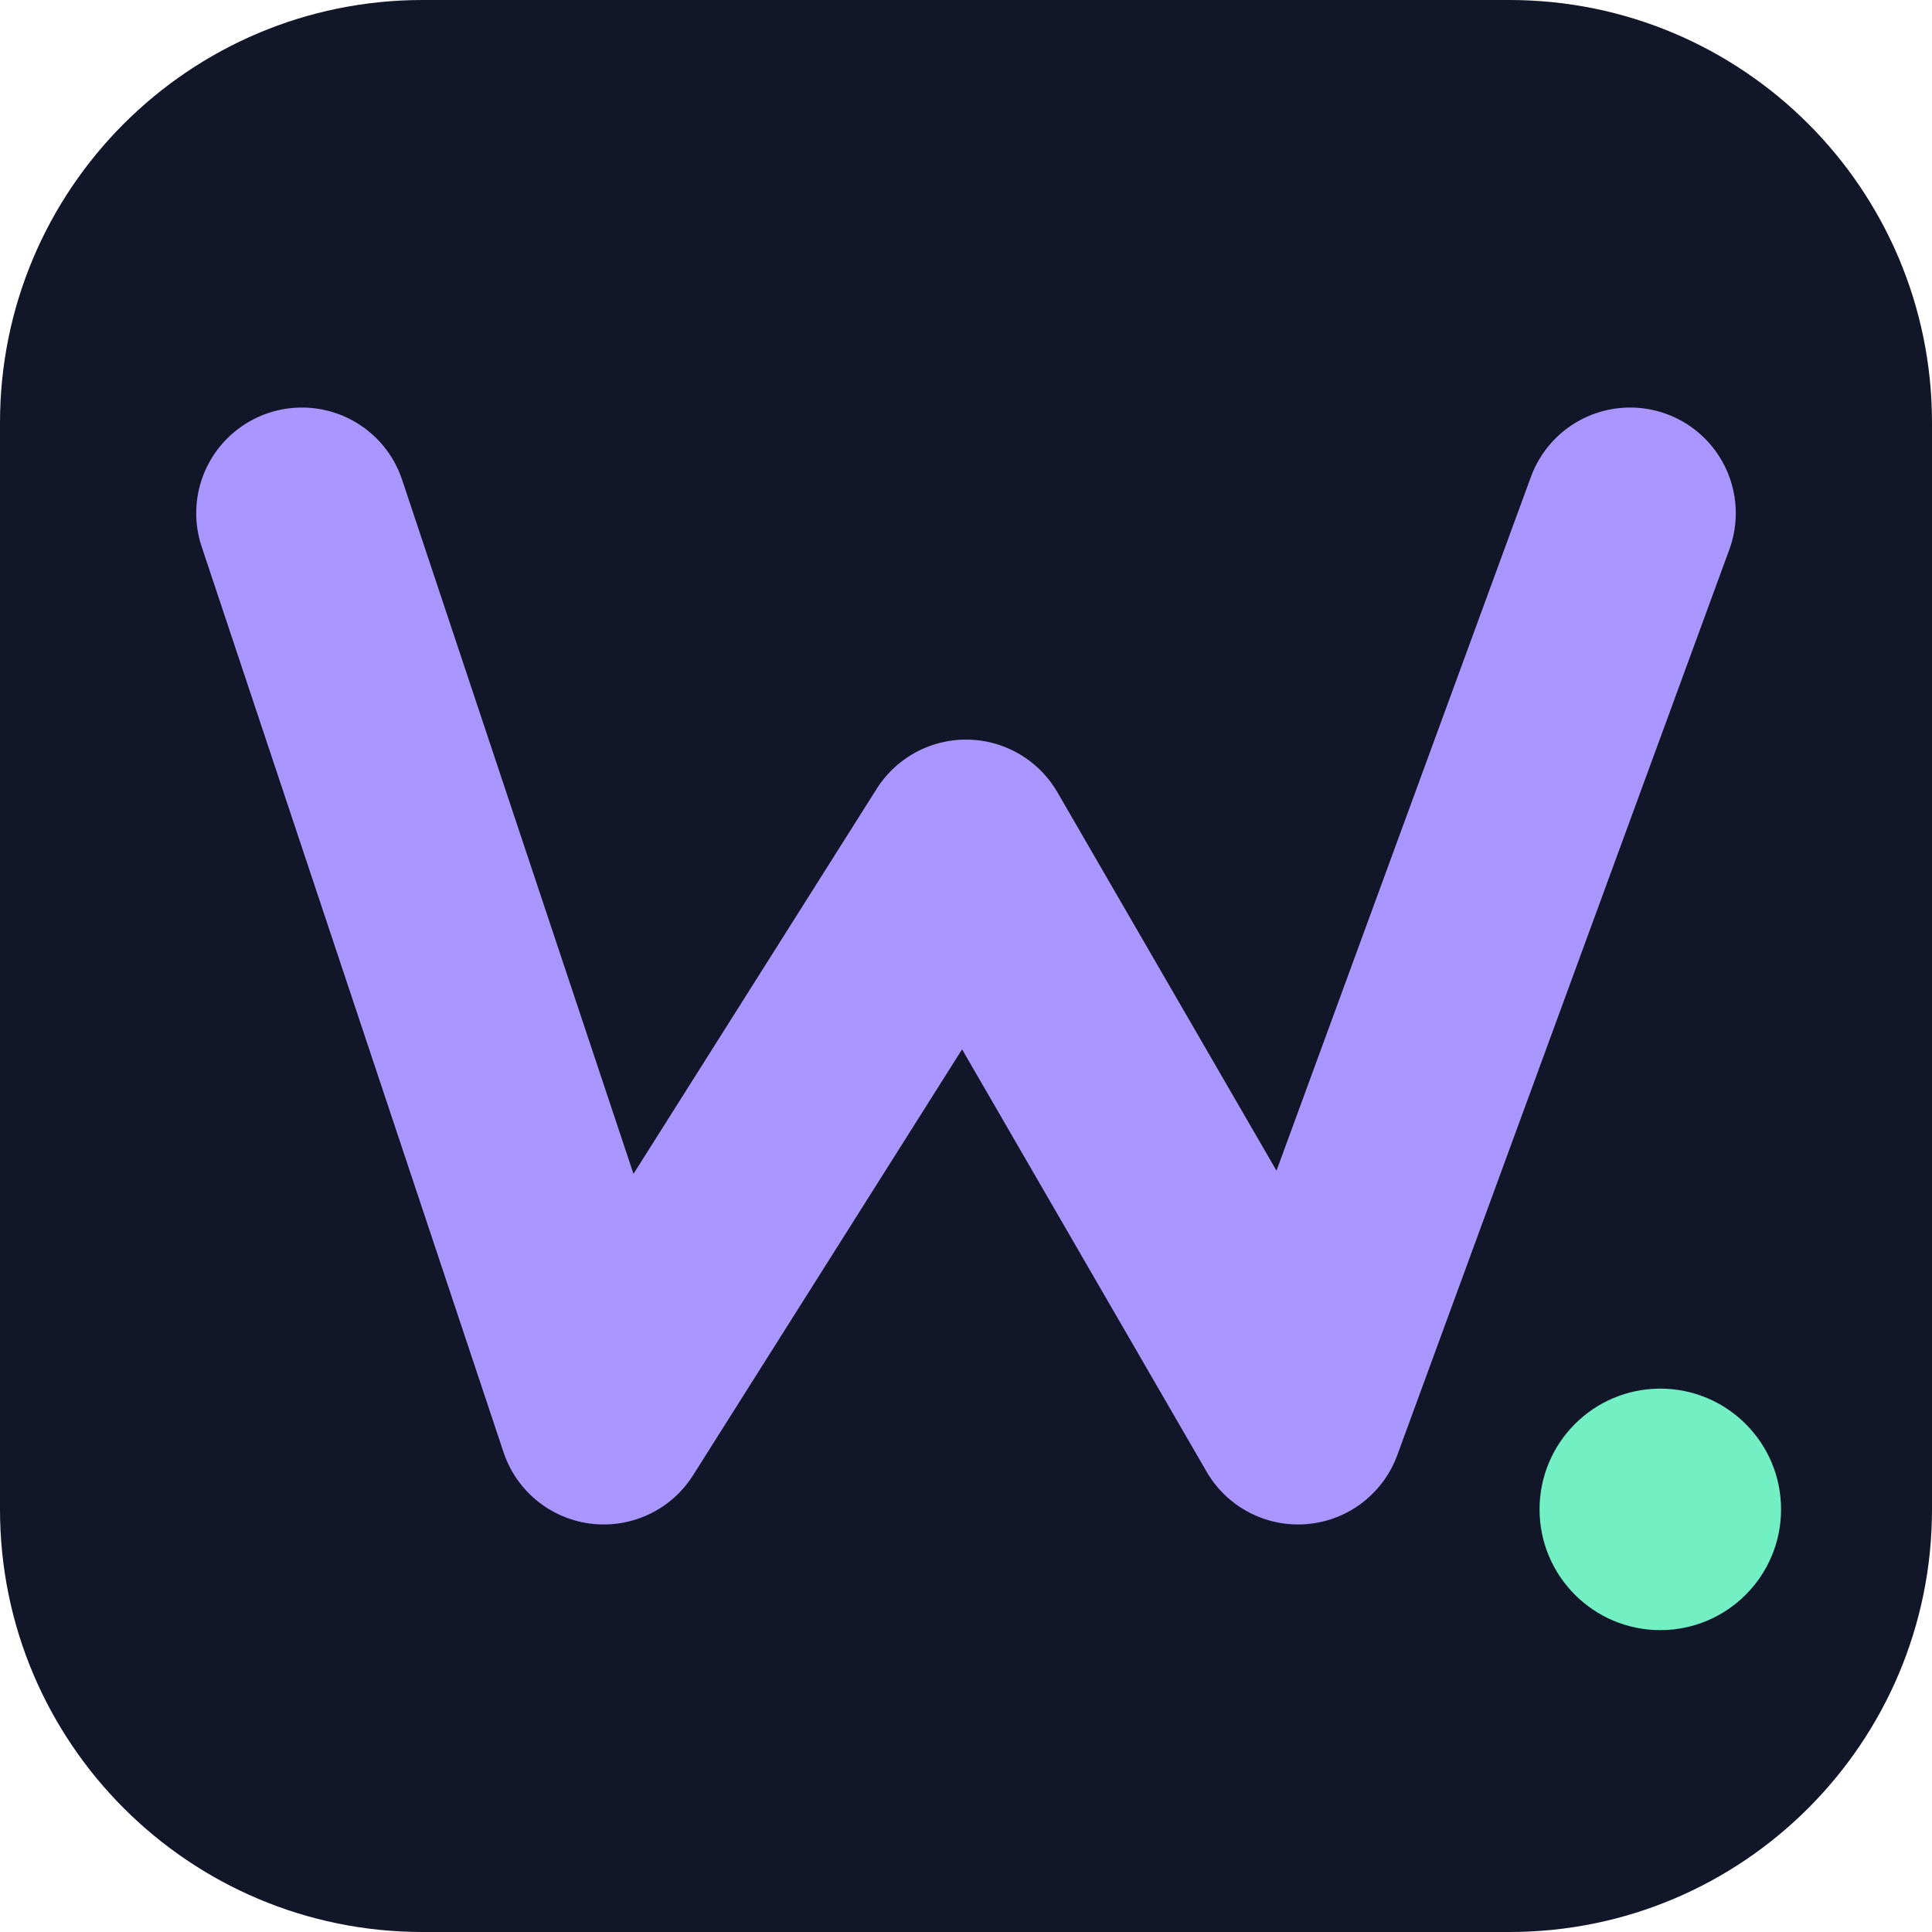
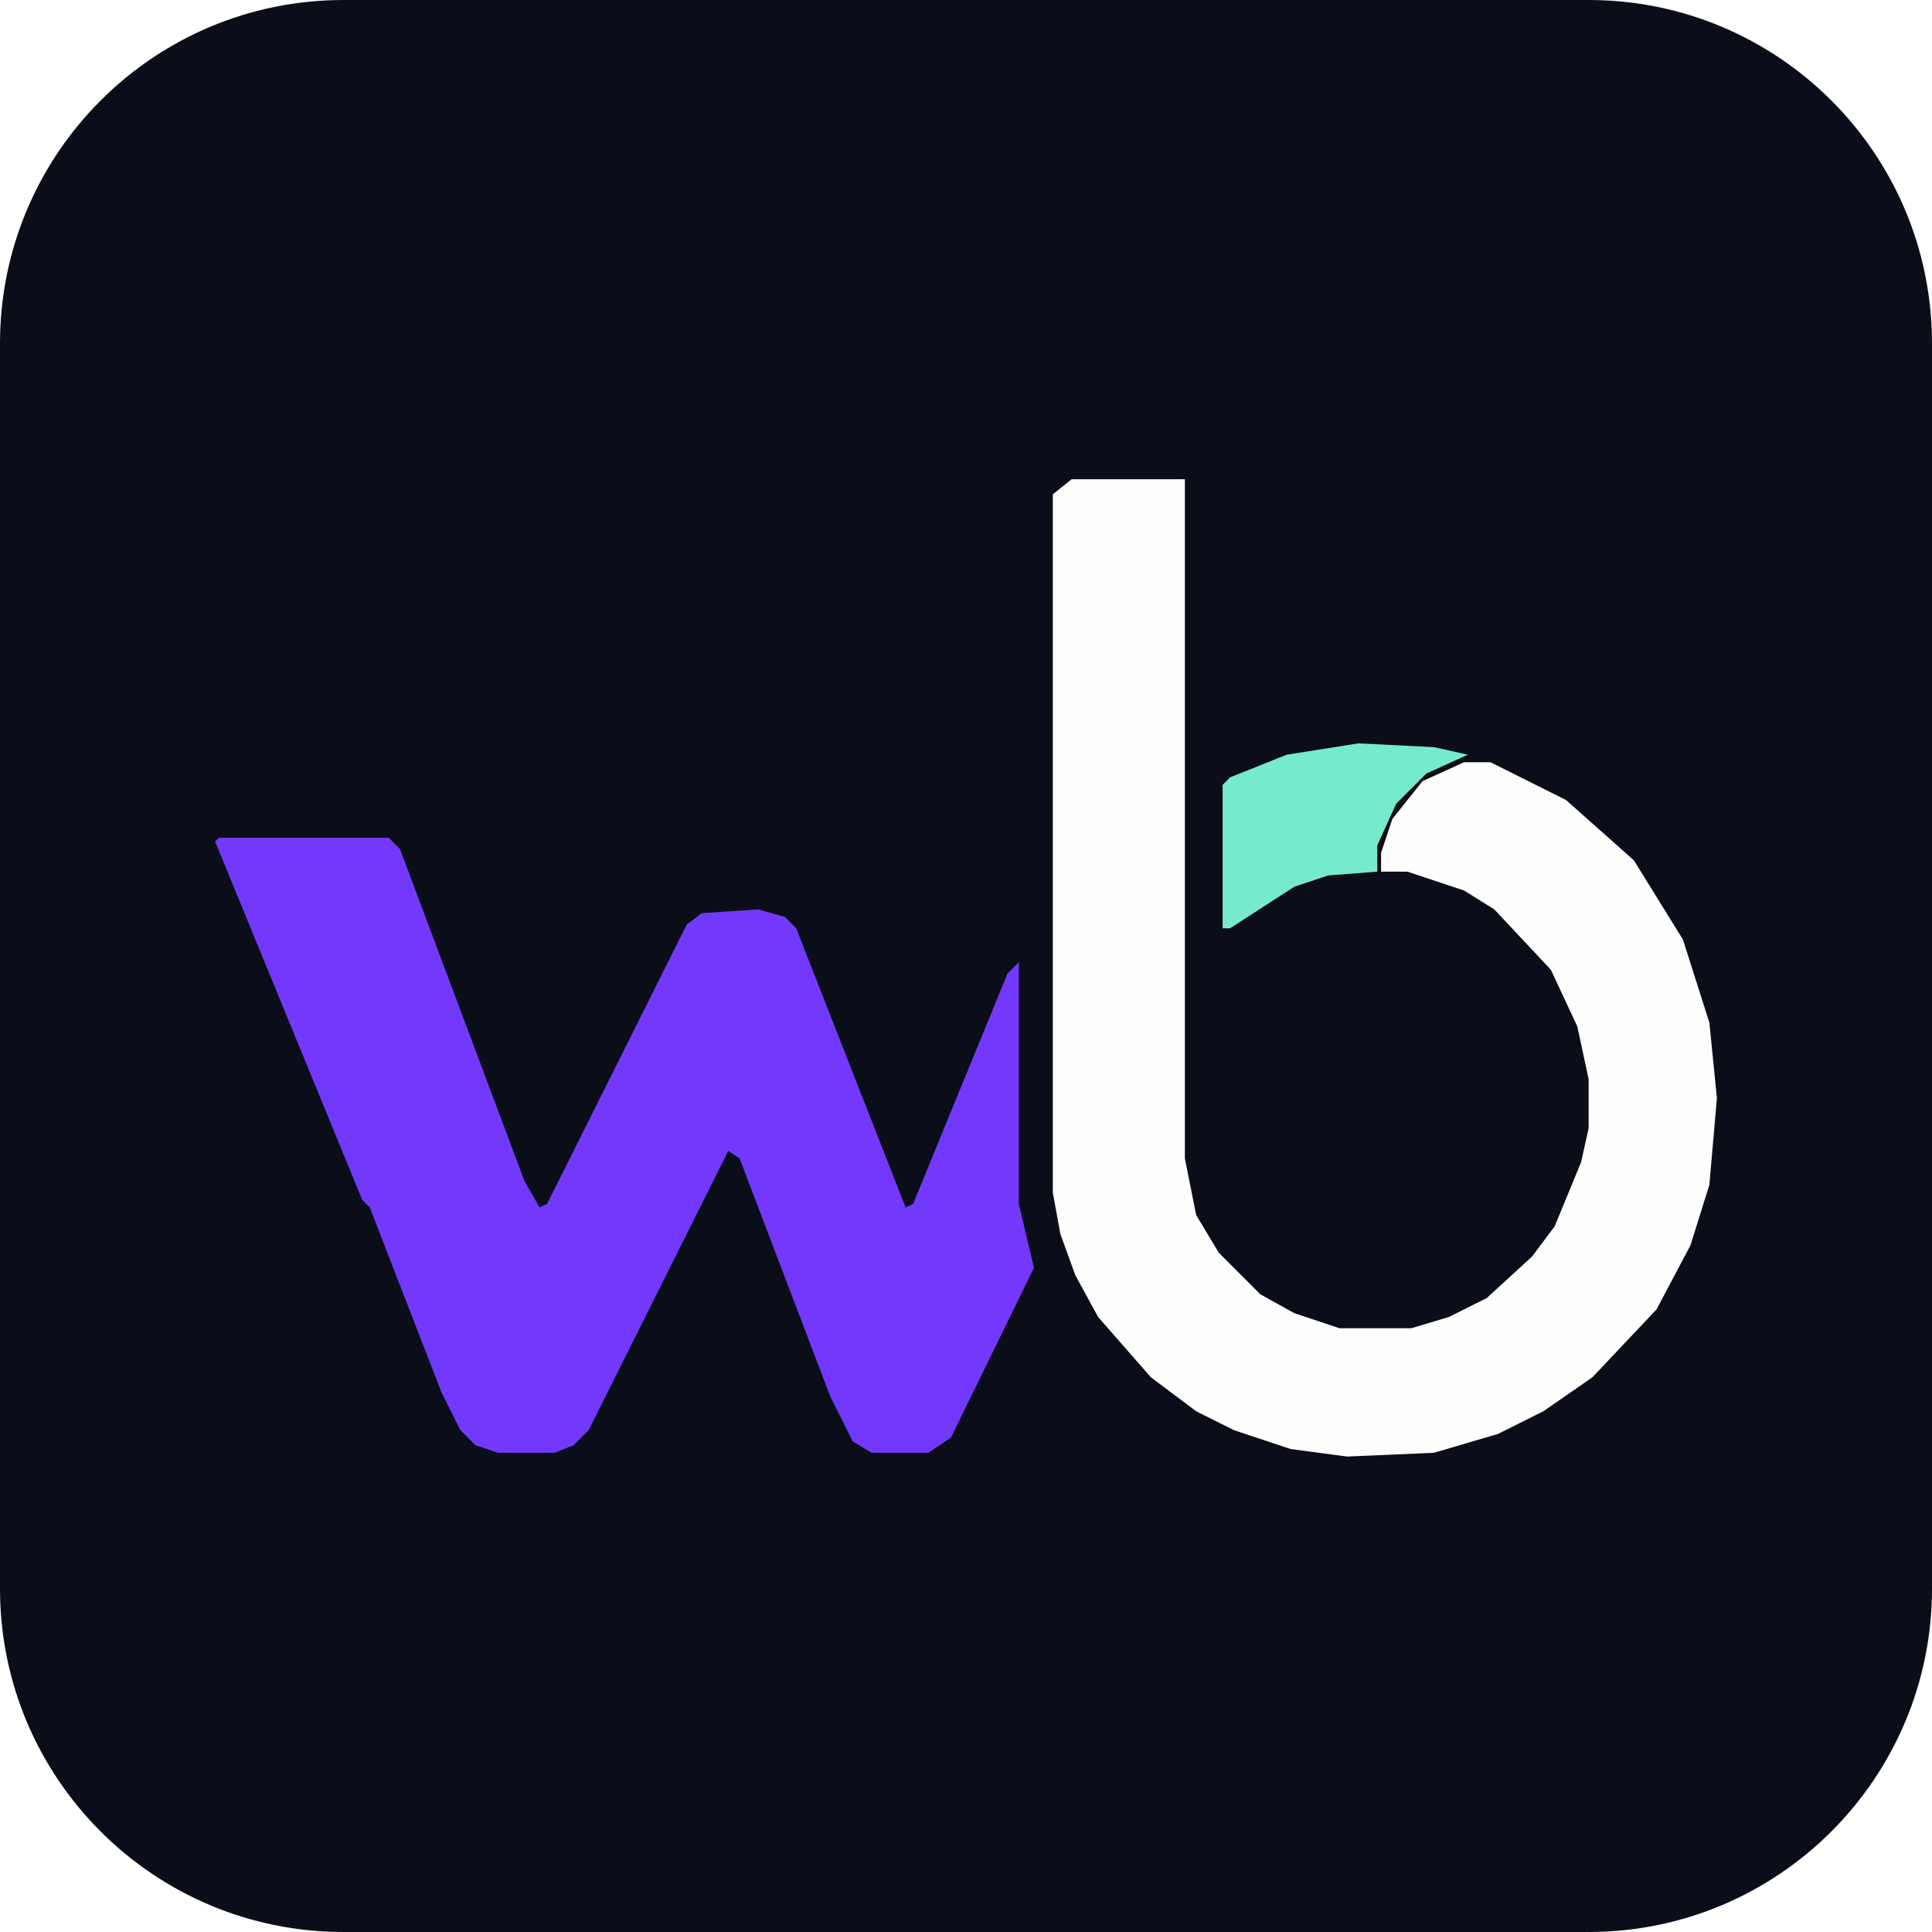
- <svg xmlns="http://www.w3.org/2000/svg" viewBox="0 0 64 64">
-   <rect width="64" height="64" rx="14" fill="#111729" />
-   <path d="M10 17 20 47 32 28 43 47 54 17" fill="none" stroke="#a997ff" stroke-width="7" stroke-linecap="round" stroke-linejoin="round" />
-   <circle cx="55" cy="50" r="4" fill="#72efc3" />
+ <svg xmlns="http://www.w3.org/2000/svg" viewBox="0 0 512 512" role="img" aria-label="Monograma wb de wrbycker">
+   <rect width="512" height="512" rx="91" fill="#0B0E19" />
+   <path fill="#7239FC" fill-rule="evenodd" d="M57 223 L96 318 L98 320 L117 369 L122 379 L126 383 L132 385 L147 385 L152 383 L156 379 L193 305 L196 307 L220 370 L226 382 L231 385 L246 385 L252 381 L274 336 L270 319 L270 255 L267 258 L242 319 L240 320 L211 246 L208 243 L201 241 L186 242 L182 245 L145 319 L143 320 L139 313 L106 225 L103 222 L58 222Z" />
+   <path fill="#FDFDFD" fill-rule="evenodd" d="M284 127 L279 131 L279 316 L281 327 L285 338 L291 349 L305 365 L317 374 L327 379 L342 384 L357 386 L380 385 L397 380 L409 374 L422 365 L439 347 L448 330 L453 314 L455 291 L453 271 L446 249 L433 228 L415 212 L395 202 L388 202 L377 207 L369 217 L366 226 L366 231 L373 231 L388 236 L396 241 L411 257 L418 272 L421 286 L421 299 L419 308 L412 325 L406 333 L394 344 L384 349 L374 352 L355 352 L343 348 L334 343 L323 332 L317 322 L314 307 L314 127Z" />
+   <path fill="#75EBCB" fill-rule="evenodd" d="M389 200 L380 198 L360 197 L341 200 L326 206 L324 208 L324 246 L326 246 L343 235 L352 232 L365 231 L365 224 L370 213 L378 205Z" />
</svg>
